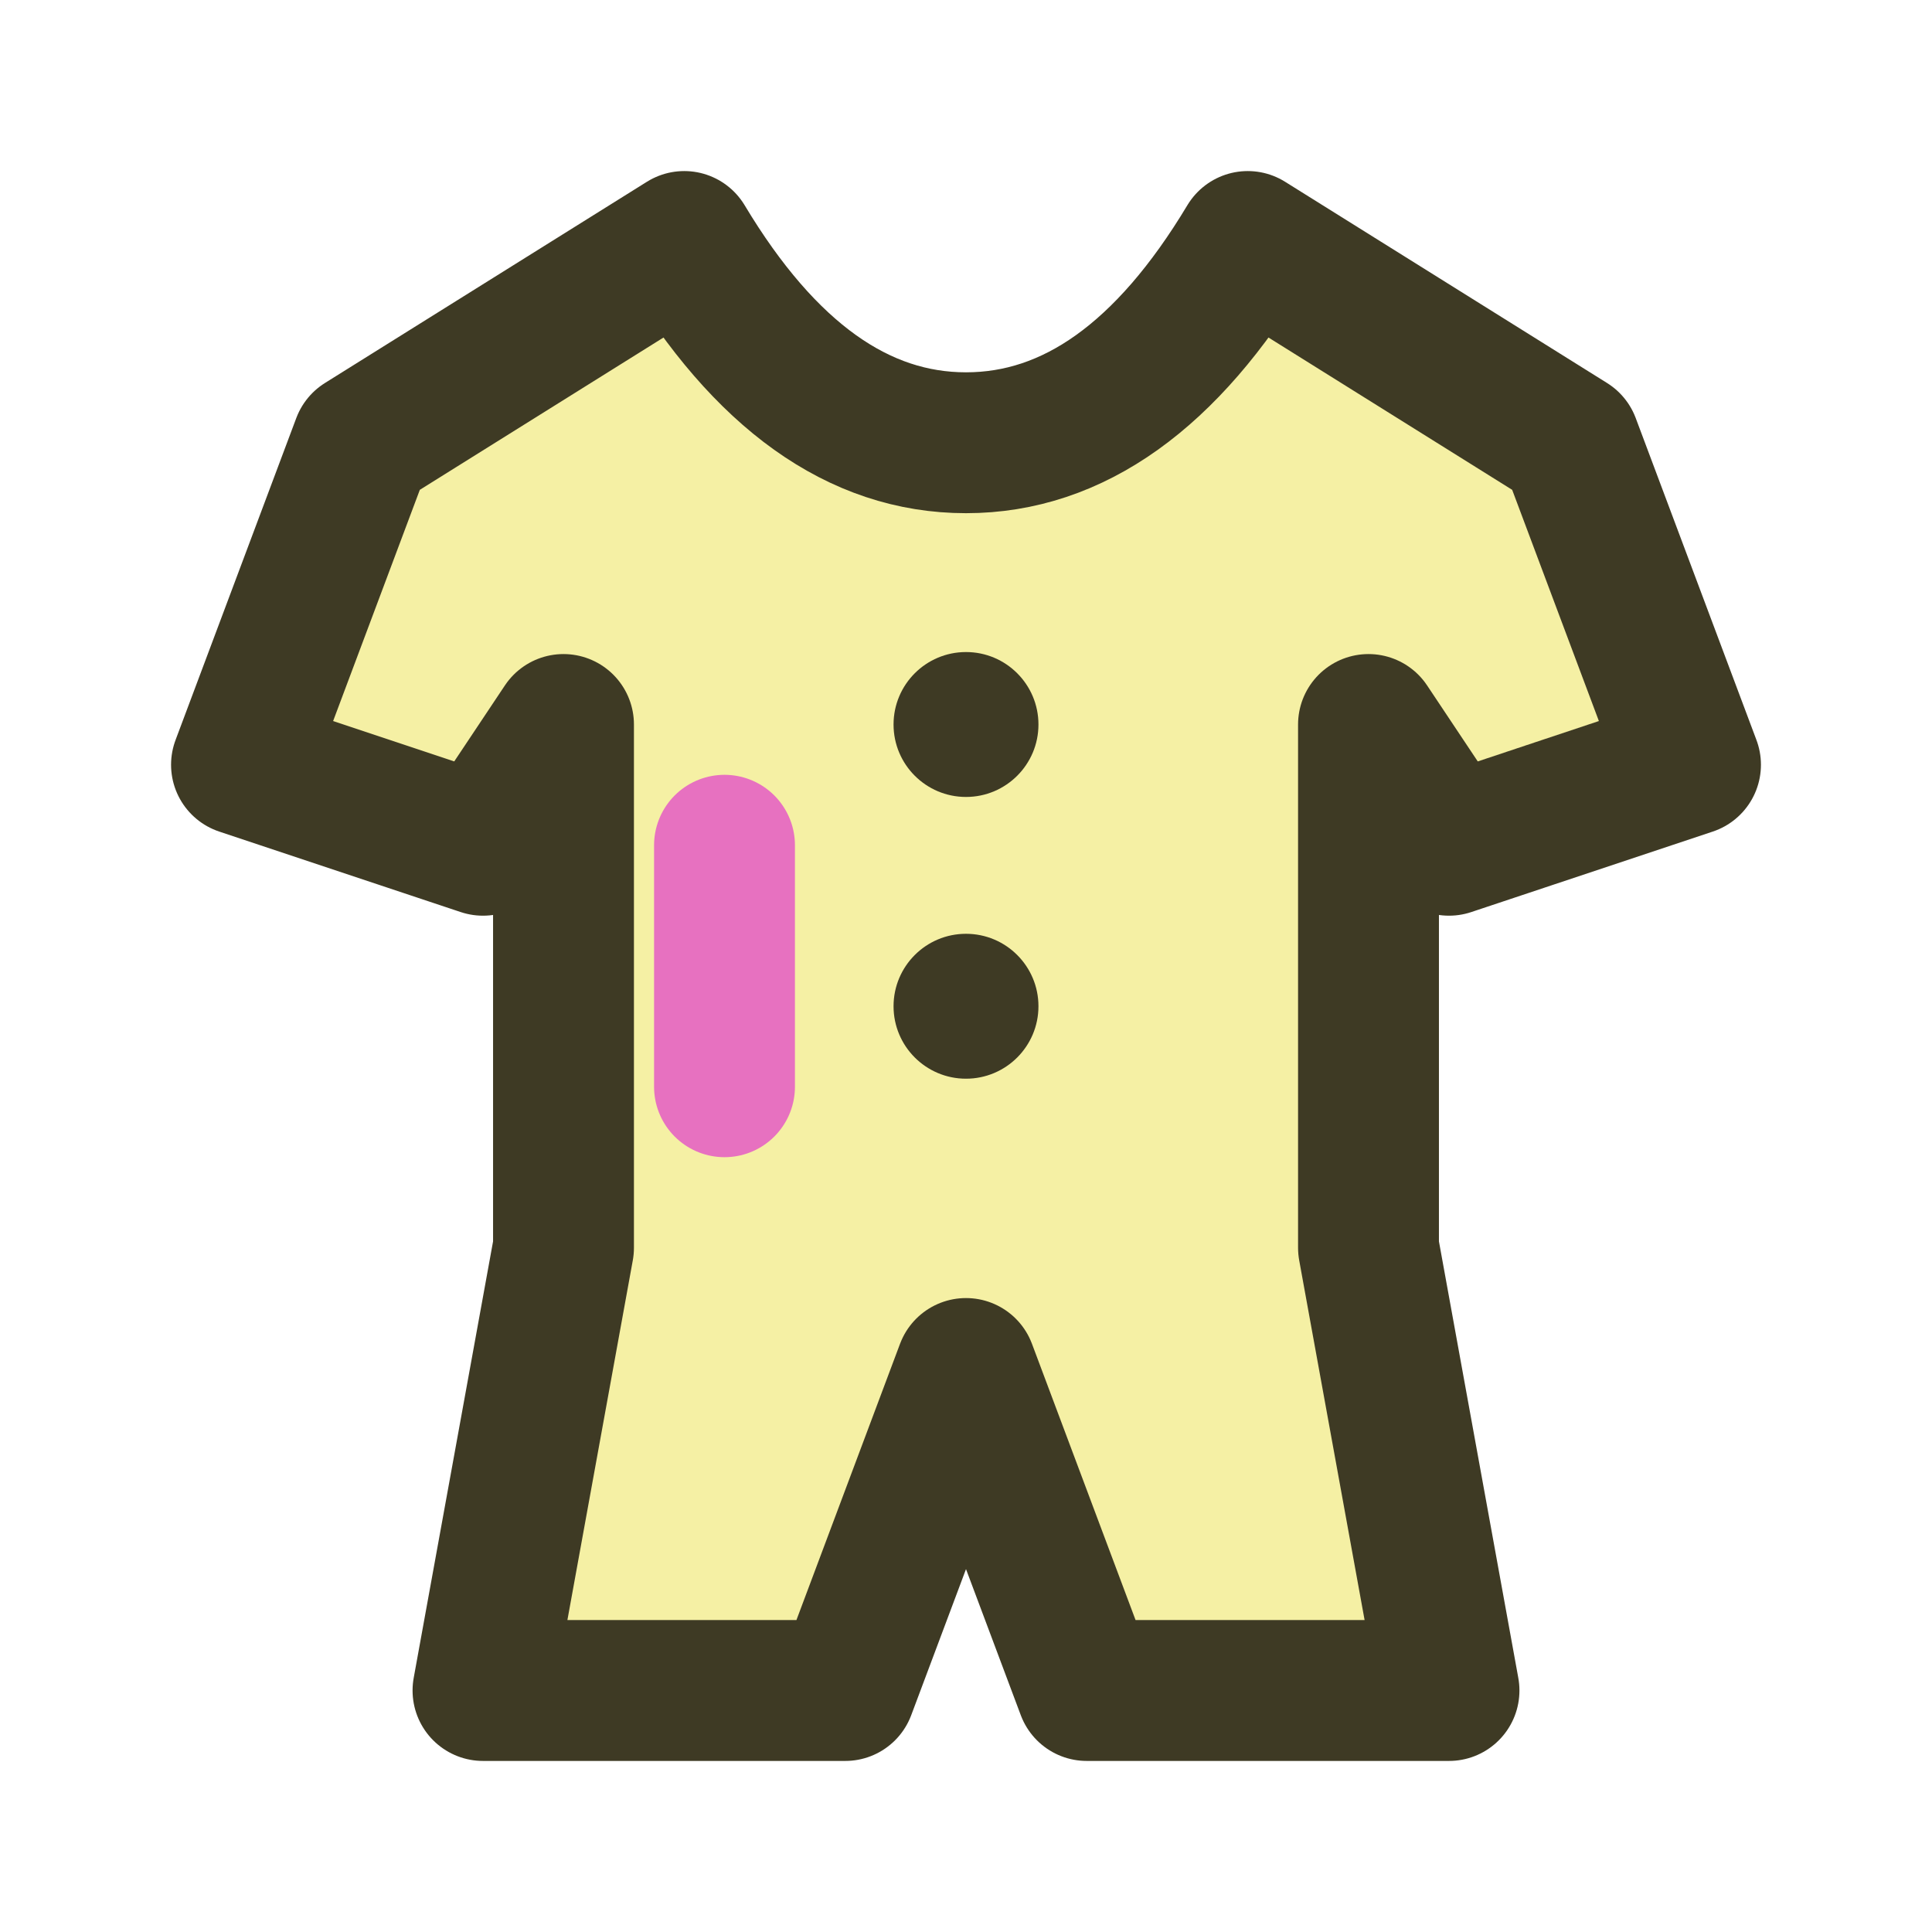
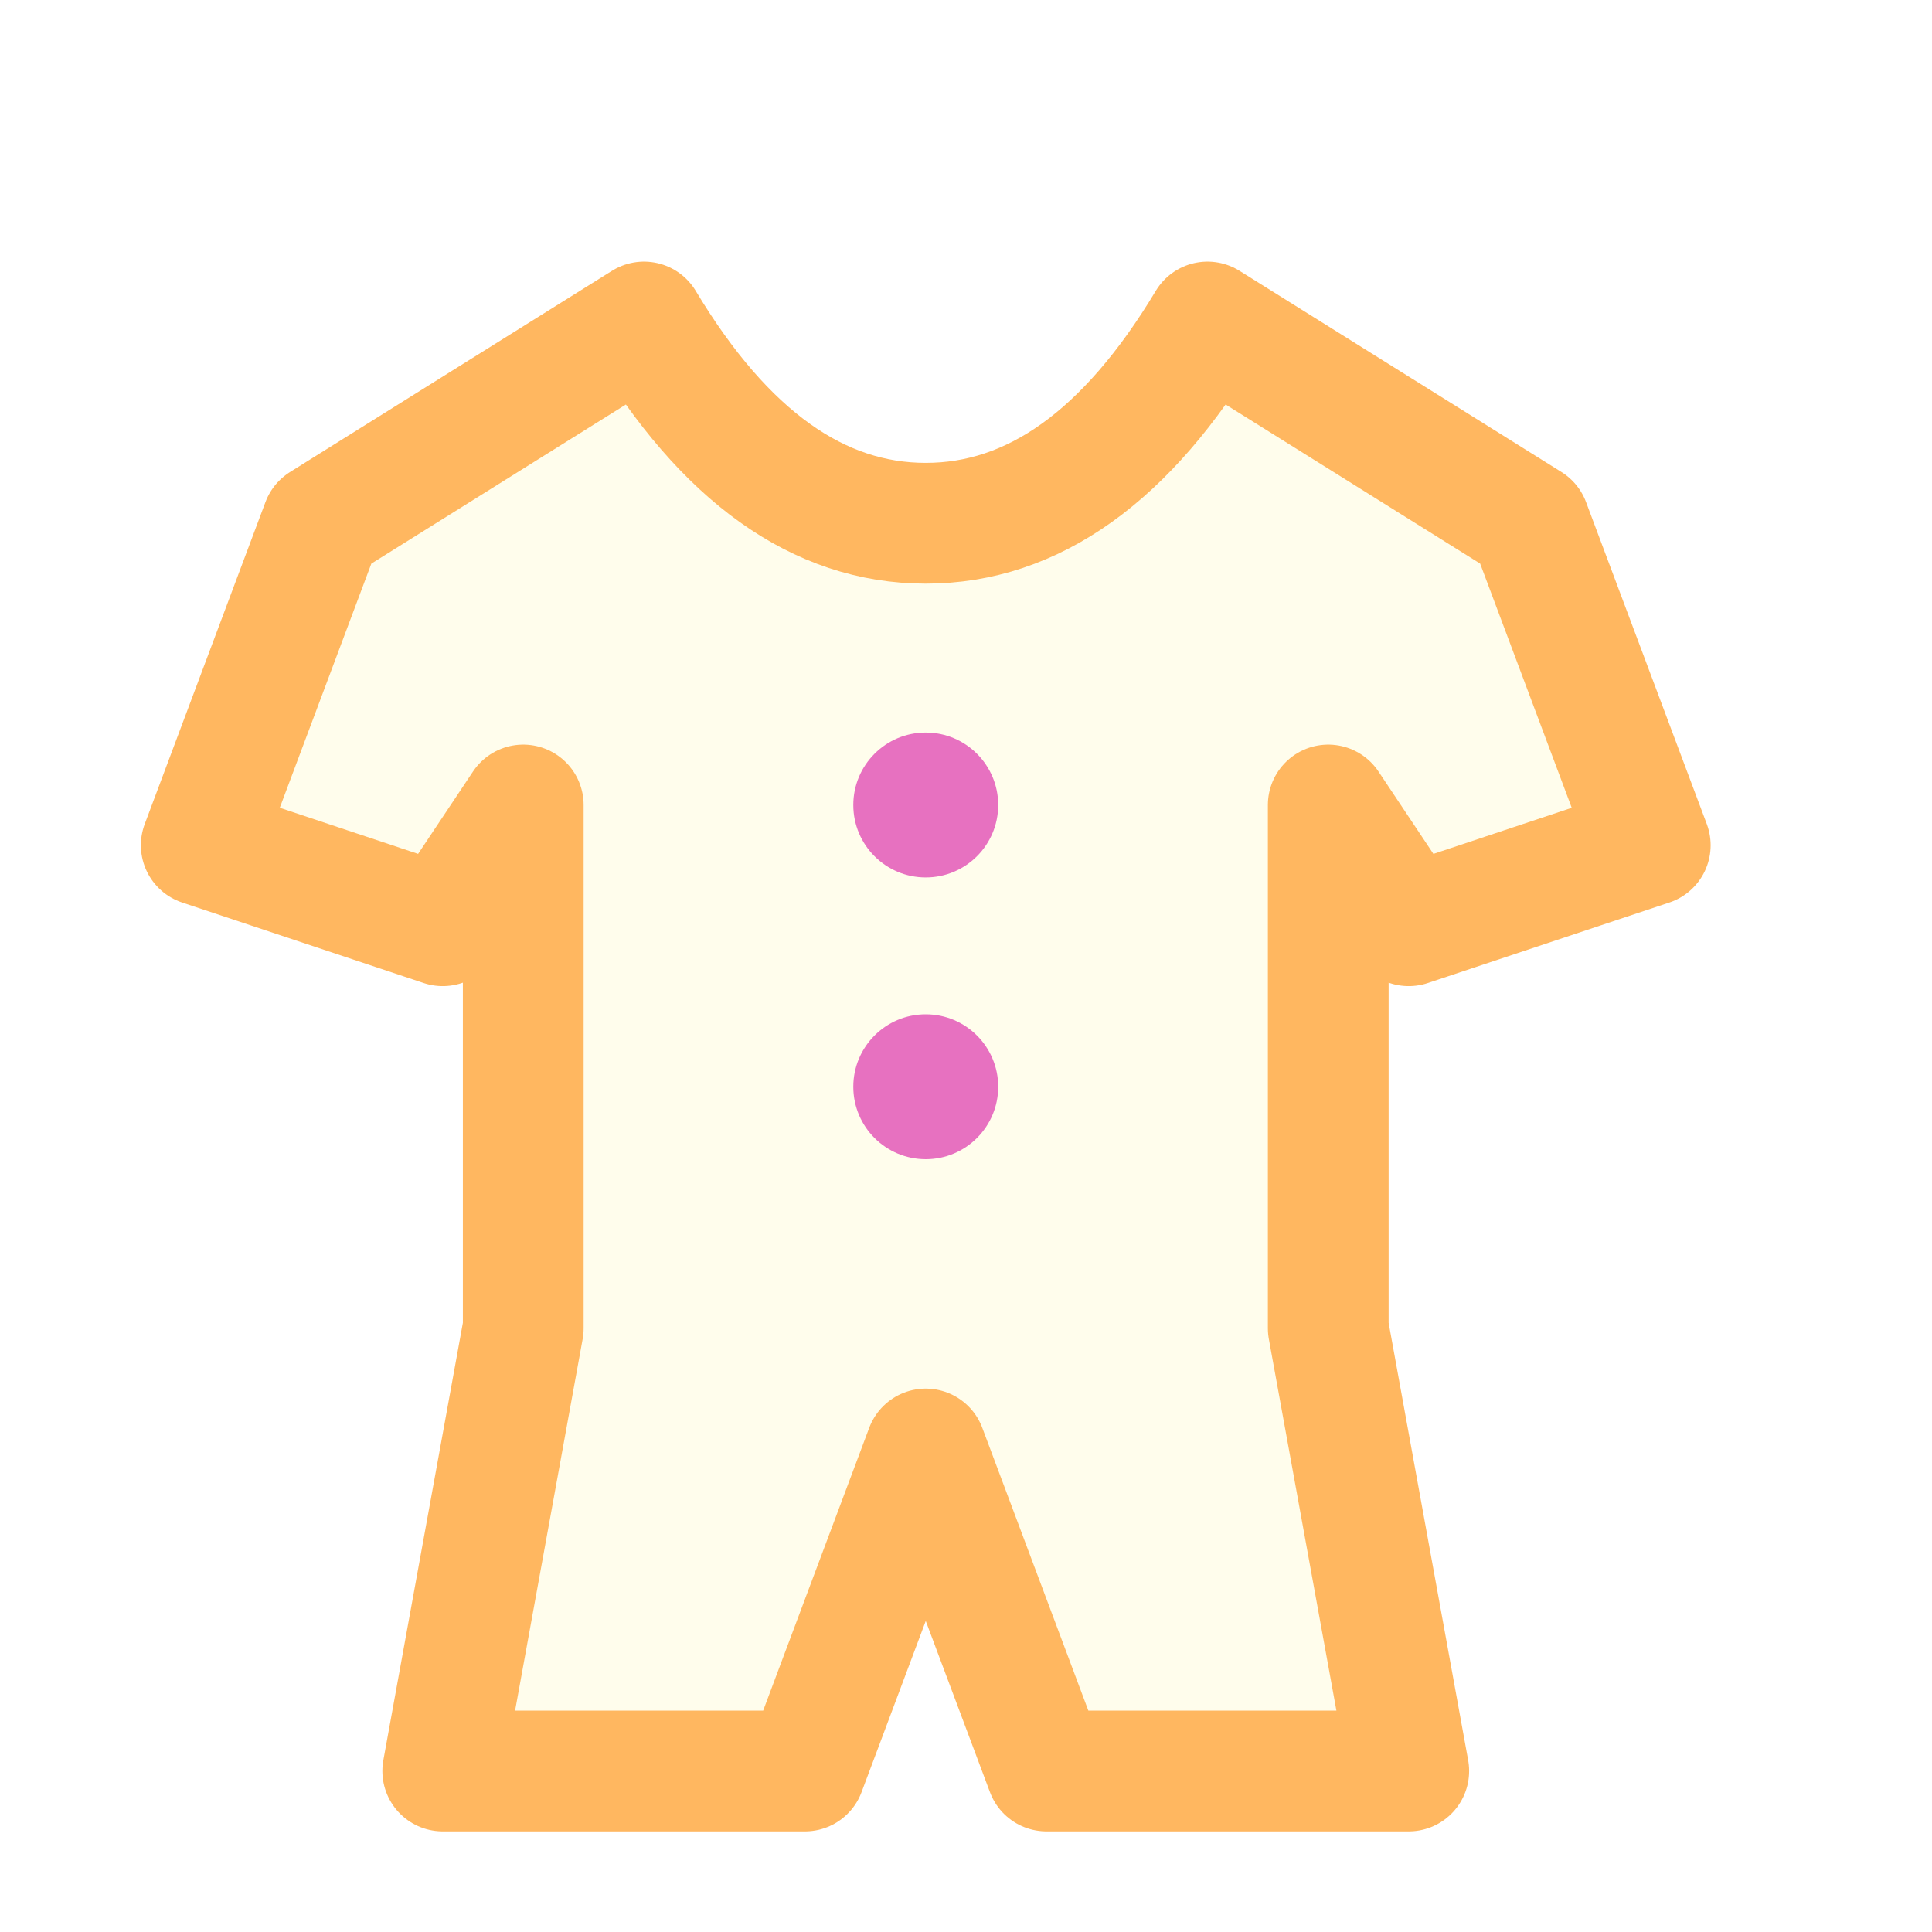
<svg xmlns="http://www.w3.org/2000/svg" width="48" height="48" viewBox="0 0 48 48" fill="none">
-   <path stroke="#3E3A24" stroke-width="3.5" stroke-linecap="round" stroke-linejoin="round" fill="#F5F0A4" d="M17 6 L9 11 L6 19 L12 21 L14 18 V31 L12 42 H21 L24 34 L27 42 H36 L34 31 V18 L36 21 L42 19 L39 11 L31 6 Q28 11 24 11 Q20 11 17 6 Z" />
-   <circle fill="#3E3A24" cx="24" cy="18" r="1.8" />
-   <circle fill="#3E3A24" cx="24" cy="25" r="1.8" />
-   <path fill="none" stroke="#E771C0" stroke-width="3.5" stroke-linecap="round" d="M18 21 V27" />
+   <g transform="translate(-296 -160)">
+     <path d="M312 168L304 173L301 181L307 183L309 180V193L307 204H316L319 196L322 204H331L329 193V180L331 183L337 181L334 173L326 168C324 171.333 321.667 173 319 173C316.333 173 314 171.333 312 168Z" fill="#FFFDEC" stroke-width="3" stroke-linecap="round" stroke-linejoin="round" stroke="#FFB760" />
+     <path d="M319 181.8C319.994 181.8 320.8 180.994 320.8 180C320.8 179.006 319.994 178.2 319 178.2C318.006 178.2 317.2 179.006 317.2 180C317.2 180.994 318.006 181.8 319 181.8Z" fill="#E771C0" />
+     <path d="M319 188.8C319.994 188.8 320.8 187.994 320.8 187C320.8 186.006 319.994 185.2 319 185.2C318.006 185.2 317.2 186.006 317.2 187C317.2 187.994 318.006 188.8 319 188.8Z" fill="#E771C0" />
+   </g>
</svg>
